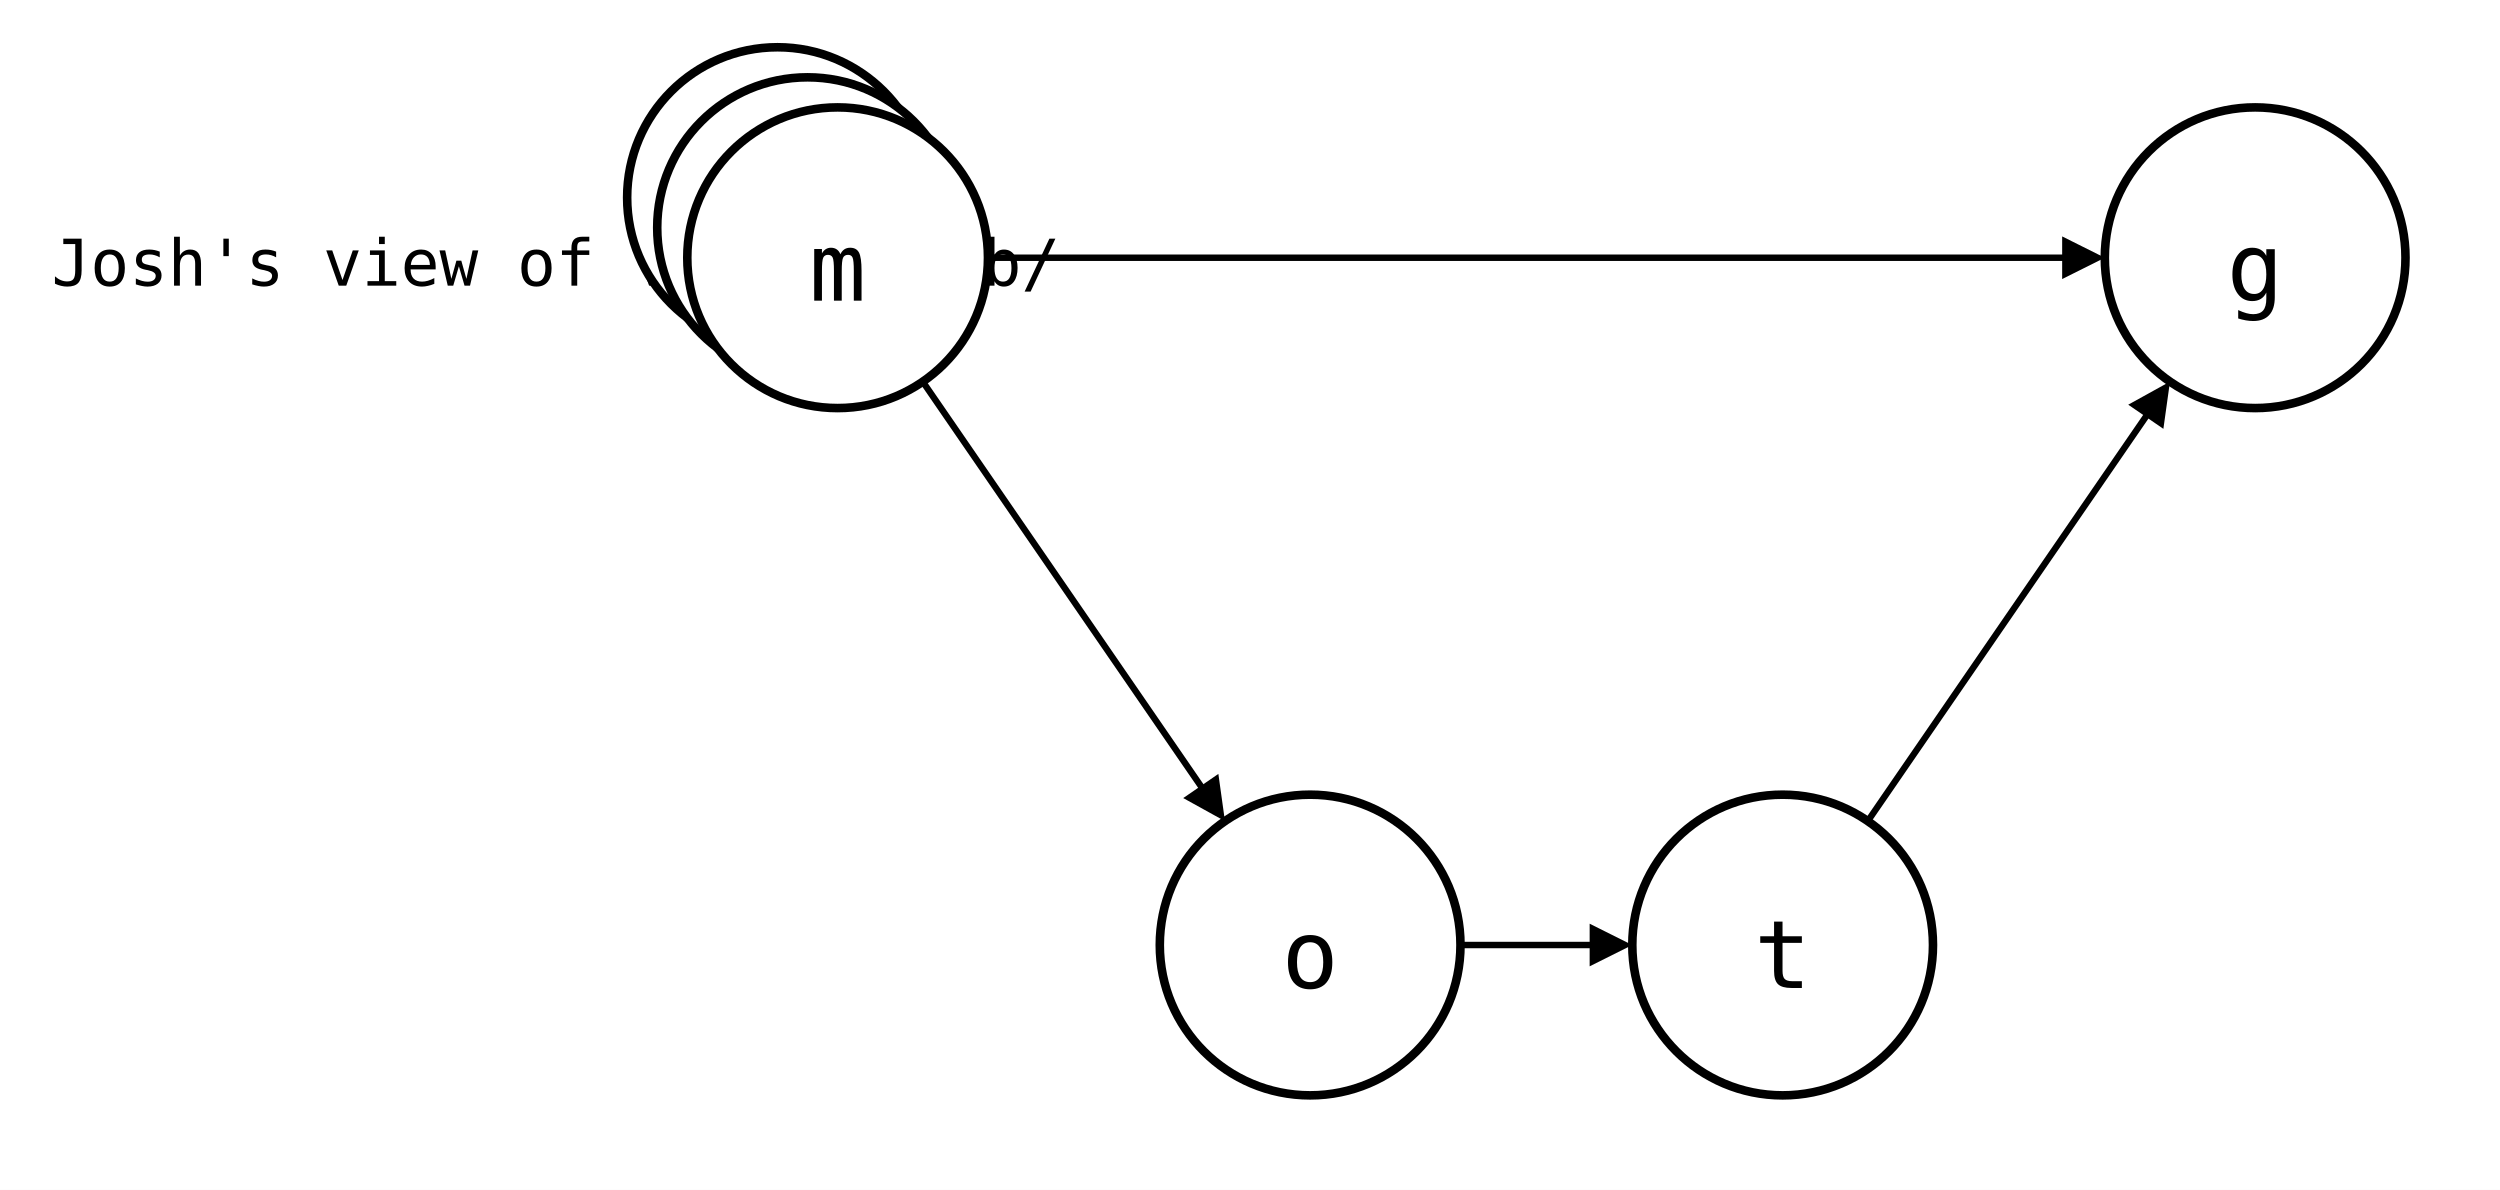
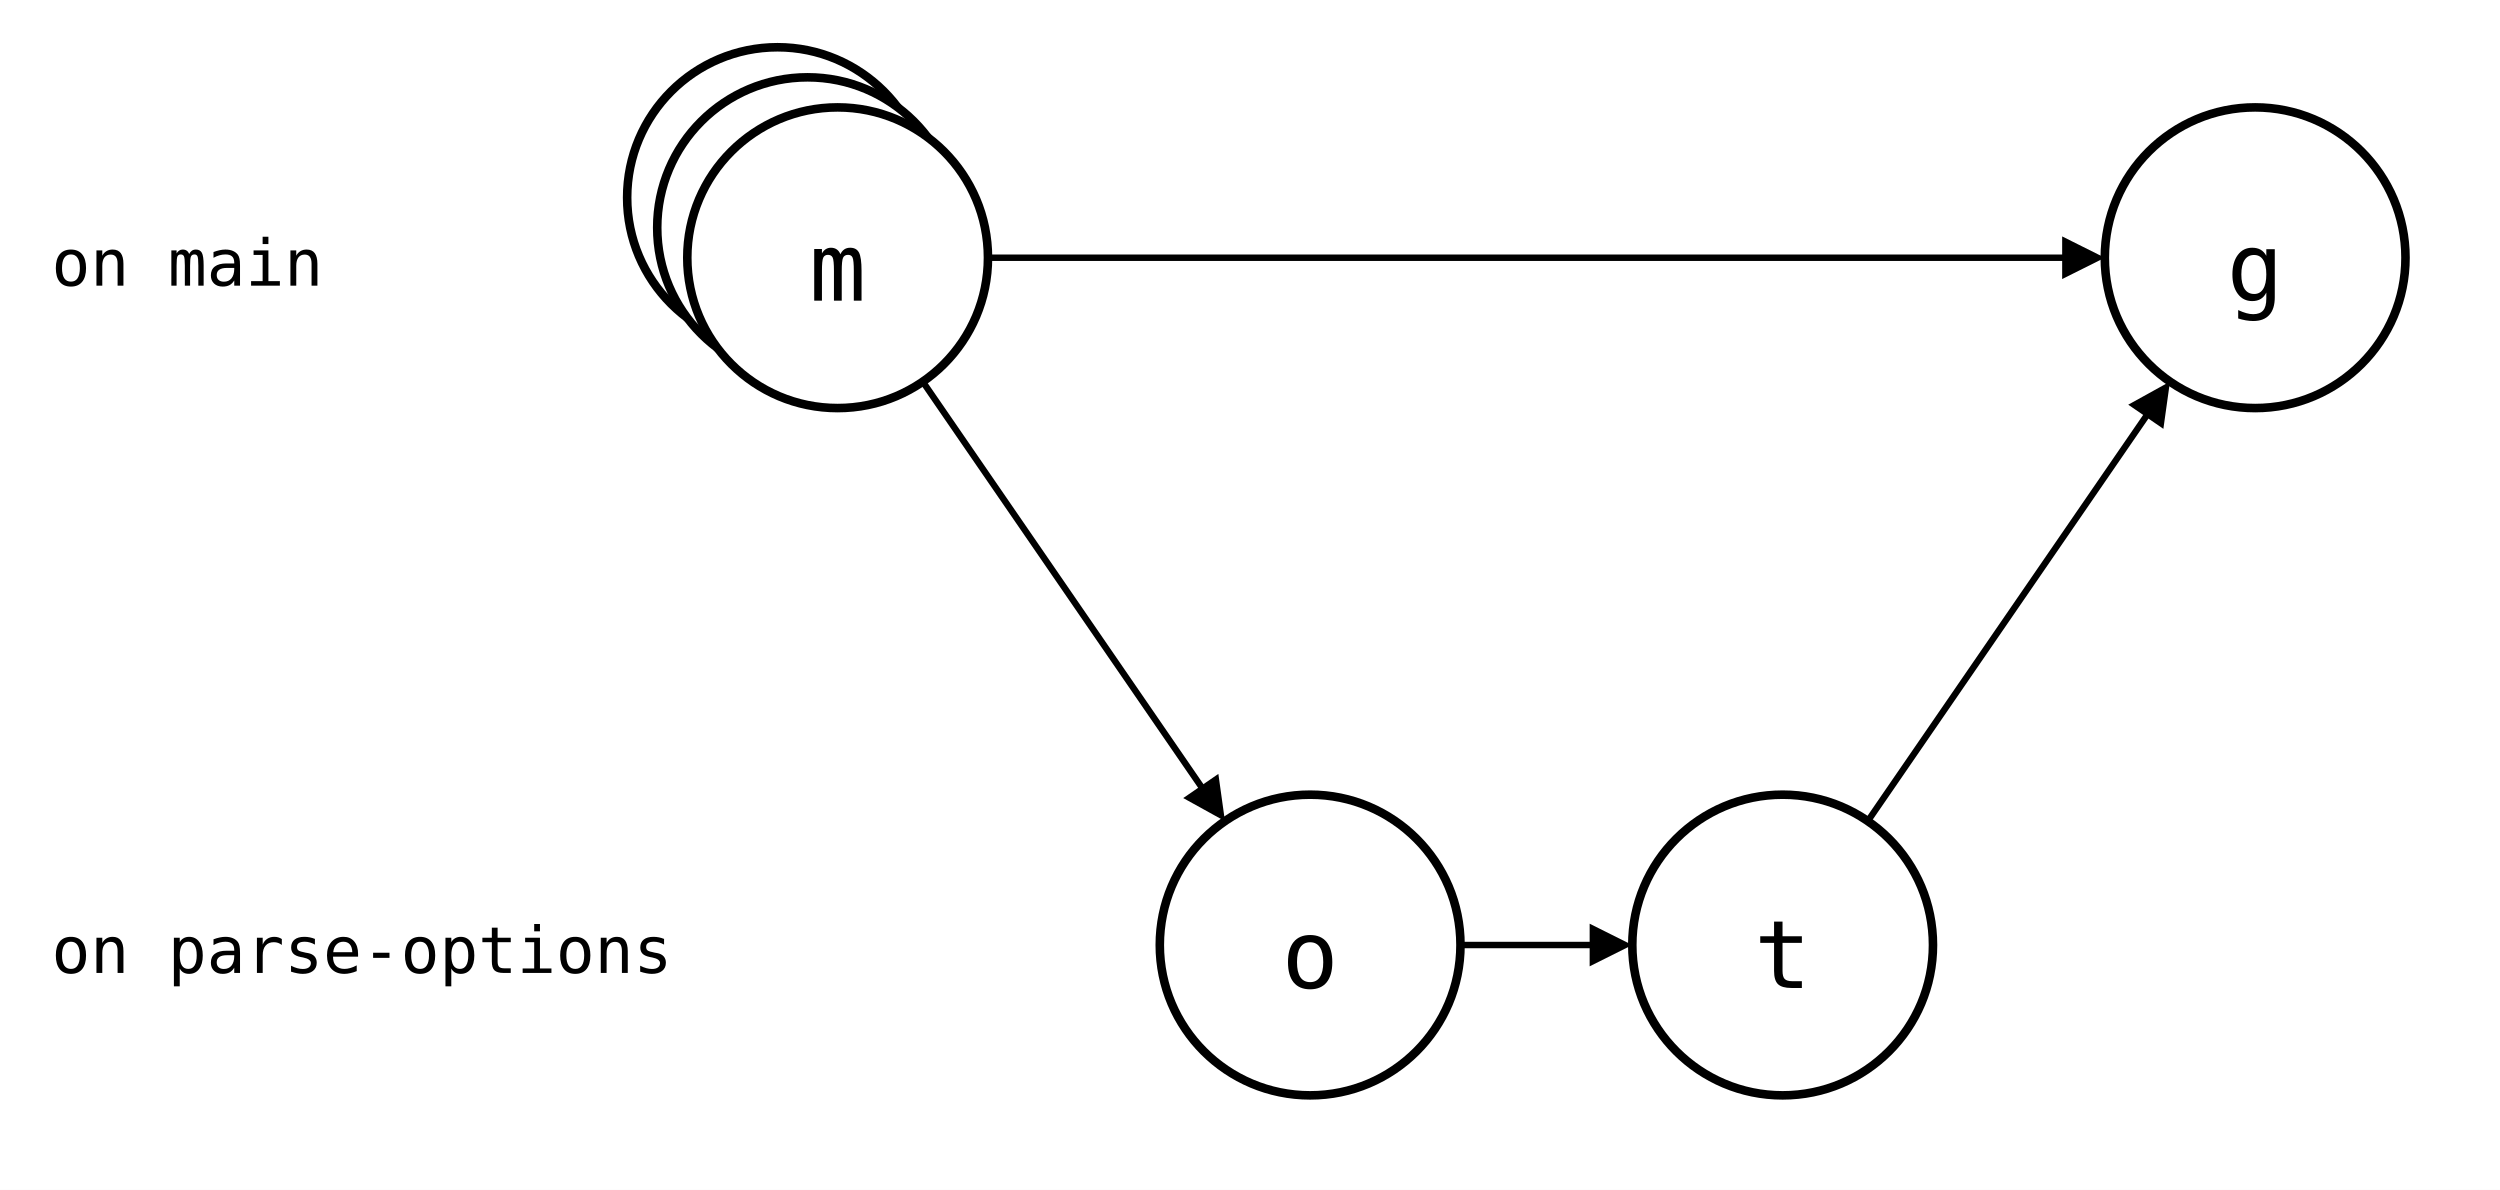
- <svg xmlns="http://www.w3.org/2000/svg" style="background: #ffffff; background-color: light-dark(#ffffff, #121212); color-scheme: light dark;" version="1.1" width="582px" height="277px" viewBox="0 0 582 277" id="ge-svg-VaBOQPIX69PZYKwPcEF1" content="&lt;mxfile host=&quot;Electron&quot;&gt;&#10;  &lt;diagram name=&quot;josh-view-merged&quot; id=&quot;josh-view-merged&quot;&gt;&#10;    &lt;mxGraphModel dx=&quot;-299&quot; dy=&quot;-129&quot; grid=&quot;0&quot; gridSize=&quot;10&quot; guides=&quot;1&quot; tooltips=&quot;1&quot; connect=&quot;1&quot; arrows=&quot;1&quot; fold=&quot;0&quot; page=&quot;0&quot; pageScale=&quot;1&quot; pageWidth=&quot;850&quot; pageHeight=&quot;1100&quot; background=&quot;#ffffff&quot; math=&quot;0&quot; shadow=&quot;0&quot;&gt;&#10;      &lt;root&gt;&#10;        &lt;mxCell id=&quot;0&quot; /&gt;&#10;        &lt;mxCell id=&quot;1&quot; parent=&quot;0&quot; /&gt;&#10;        &lt;mxCell id=&quot;text0&quot; parent=&quot;1&quot; style=&quot;text;strokeColor=none;fillColor=none;align=left;verticalAlign=middle;fontSize=15;fontFamily=Roboto Mono,monospace;&quot; value=&quot;Josh&amp;#39;s view of vendor/lib/&quot; vertex=&quot;1&quot;&gt;&#10;          &lt;mxGeometry height=&quot;30&quot; width=&quot;130&quot; y=&quot;90&quot; as=&quot;geometry&quot; /&gt;&#10;        &lt;/mxCell&gt;&#10;        &lt;mxCell id=&quot;m-stack-2&quot; parent=&quot;1&quot; style=&quot;shape=ellipse;aspect=fixed;strokeWidth=2;fontSize=22;fontFamily=Roboto Mono,monospace;&quot; value=&quot;&quot; vertex=&quot;1&quot;&gt;&#10;          &lt;mxGeometry height=&quot;70&quot; width=&quot;70&quot; x=&quot;136&quot; y=&quot;56&quot; as=&quot;geometry&quot; /&gt;&#10;        &lt;/mxCell&gt;&#10;        &lt;mxCell id=&quot;m-stack-1&quot; parent=&quot;1&quot; style=&quot;shape=ellipse;aspect=fixed;strokeWidth=2;fontSize=22;fontFamily=Roboto Mono,monospace;&quot; value=&quot;&quot; vertex=&quot;1&quot;&gt;&#10;          &lt;mxGeometry height=&quot;70&quot; width=&quot;70&quot; x=&quot;143&quot; y=&quot;63&quot; as=&quot;geometry&quot; /&gt;&#10;        &lt;/mxCell&gt;&#10;        &lt;mxCell id=&quot;m&quot; parent=&quot;1&quot; style=&quot;ellipse;aspect=fixed;strokeWidth=2;fontSize=22;fontFamily=Roboto Mono,monospace;&quot; value=&quot;m&quot; vertex=&quot;1&quot;&gt;&#10;          &lt;mxGeometry height=&quot;70&quot; width=&quot;70&quot; x=&quot;150&quot; y=&quot;70&quot; as=&quot;geometry&quot; /&gt;&#10;        &lt;/mxCell&gt;&#10;        &lt;mxCell id=&quot;o&quot; parent=&quot;1&quot; style=&quot;ellipse;aspect=fixed;strokeWidth=2;fontSize=22;fontFamily=Roboto Mono,monospace;&quot; value=&quot;o&quot; vertex=&quot;1&quot;&gt;&#10;          &lt;mxGeometry height=&quot;70&quot; width=&quot;70&quot; x=&quot;260&quot; y=&quot;230&quot; as=&quot;geometry&quot; /&gt;&#10;        &lt;/mxCell&gt;&#10;        &lt;mxCell id=&quot;t&quot; parent=&quot;1&quot; style=&quot;ellipse;aspect=fixed;strokeWidth=2;fontSize=22;fontFamily=Roboto Mono,monospace;&quot; value=&quot;t&quot; vertex=&quot;1&quot;&gt;&#10;          &lt;mxGeometry height=&quot;70&quot; width=&quot;70&quot; x=&quot;370&quot; y=&quot;230&quot; as=&quot;geometry&quot; /&gt;&#10;        &lt;/mxCell&gt;&#10;        &lt;mxCell id=&quot;g&quot; parent=&quot;1&quot; style=&quot;ellipse;aspect=fixed;strokeWidth=2;fontSize=22;fontFamily=Roboto Mono,monospace;&quot; value=&quot;g&quot; vertex=&quot;1&quot;&gt;&#10;          &lt;mxGeometry height=&quot;70&quot; width=&quot;70&quot; x=&quot;480&quot; y=&quot;70&quot; as=&quot;geometry&quot; /&gt;&#10;        &lt;/mxCell&gt;&#10;        &lt;mxCell id=&quot;e0&quot; edge=&quot;1&quot; parent=&quot;1&quot; source=&quot;m&quot; style=&quot;endArrow=block;endFill=1;html=1;strokeWidth=1.5;rounded=0;&quot; target=&quot;o&quot;&gt;&#10;          &lt;mxGeometry relative=&quot;1&quot; as=&quot;geometry&quot; /&gt;&#10;        &lt;/mxCell&gt;&#10;        &lt;mxCell id=&quot;e1&quot; edge=&quot;1&quot; parent=&quot;1&quot; source=&quot;o&quot; style=&quot;endArrow=block;endFill=1;html=1;strokeWidth=1.5;rounded=0;&quot; target=&quot;t&quot;&gt;&#10;          &lt;mxGeometry relative=&quot;1&quot; as=&quot;geometry&quot; /&gt;&#10;        &lt;/mxCell&gt;&#10;        &lt;mxCell id=&quot;e2&quot; edge=&quot;1&quot; parent=&quot;1&quot; source=&quot;m&quot; style=&quot;endArrow=block;endFill=1;html=1;strokeWidth=1.5;rounded=0;&quot; target=&quot;g&quot;&gt;&#10;          &lt;mxGeometry relative=&quot;1&quot; as=&quot;geometry&quot; /&gt;&#10;        &lt;/mxCell&gt;&#10;        &lt;mxCell id=&quot;e3&quot; edge=&quot;1&quot; parent=&quot;1&quot; source=&quot;t&quot; style=&quot;endArrow=block;endFill=1;html=1;strokeWidth=1.5;rounded=0;&quot; target=&quot;g&quot;&gt;&#10;          &lt;mxGeometry relative=&quot;1&quot; as=&quot;geometry&quot; /&gt;&#10;        &lt;/mxCell&gt;&#10;      &lt;/root&gt;&#10;    &lt;/mxGraphModel&gt;&#10;  &lt;/diagram&gt;&#10;&lt;/mxfile&gt;&#10;">
-   <style type="text/css">@supports (color: light-dark(#000, #fff)) { #ge-svg-VaBOQPIX69PZYKwPcEF1 { --ge-adaptive-bg: light-dark(#ffffff, var(--ge-dark-color, #121212)); } }</style>
+ <svg xmlns="http://www.w3.org/2000/svg" style="background: #ffffff; background-color: light-dark(#ffffff, #121212); color-scheme: light dark;" version="1.1" width="582px" height="277px" viewBox="0 0 582 277" id="ge-svg-wAzQIQ519n5c8GLsx_se" content="&lt;mxfile host=&quot;Electron&quot;&gt;&#10;  &lt;diagram name=&quot;josh-view-merged&quot; id=&quot;josh-view-merged&quot;&gt;&#10;    &lt;mxGraphModel dx=&quot;-299&quot; dy=&quot;-129&quot; grid=&quot;0&quot; gridSize=&quot;10&quot; guides=&quot;1&quot; tooltips=&quot;1&quot; connect=&quot;1&quot; arrows=&quot;1&quot; fold=&quot;0&quot; page=&quot;0&quot; pageScale=&quot;1&quot; pageWidth=&quot;850&quot; pageHeight=&quot;1100&quot; background=&quot;#ffffff&quot; math=&quot;0&quot; shadow=&quot;0&quot;&gt;&#10;      &lt;root&gt;&#10;        &lt;mxCell id=&quot;0&quot; /&gt;&#10;        &lt;mxCell id=&quot;1&quot; parent=&quot;0&quot; /&gt;&#10;        &lt;mxCell id=&quot;text0&quot; parent=&quot;1&quot; style=&quot;text;strokeColor=none;fillColor=none;align=left;verticalAlign=middle;fontSize=15;fontFamily=Roboto Mono,monospace;&quot; value=&quot;on main&quot; vertex=&quot;1&quot;&gt;&#10;          &lt;mxGeometry height=&quot;30&quot; width=&quot;130&quot; y=&quot;90&quot; as=&quot;geometry&quot; /&gt;&#10;        &lt;/mxCell&gt;&#10;        &lt;mxCell id=&quot;text1&quot; parent=&quot;1&quot; style=&quot;text;strokeColor=none;fillColor=none;align=left;verticalAlign=middle;fontSize=15;fontFamily=Roboto Mono,monospace;&quot; value=&quot;on parse-options&quot; vertex=&quot;1&quot;&gt;&#10;          &lt;mxGeometry height=&quot;30&quot; width=&quot;130&quot; y=&quot;250&quot; as=&quot;geometry&quot; /&gt;&#10;        &lt;/mxCell&gt;&#10;        &lt;mxCell id=&quot;m-stack-2&quot; parent=&quot;1&quot; style=&quot;shape=ellipse;aspect=fixed;strokeWidth=2;fontSize=22;fontFamily=Roboto Mono,monospace;&quot; value=&quot;&quot; vertex=&quot;1&quot;&gt;&#10;          &lt;mxGeometry height=&quot;70&quot; width=&quot;70&quot; x=&quot;136&quot; y=&quot;56&quot; as=&quot;geometry&quot; /&gt;&#10;        &lt;/mxCell&gt;&#10;        &lt;mxCell id=&quot;m-stack-1&quot; parent=&quot;1&quot; style=&quot;shape=ellipse;aspect=fixed;strokeWidth=2;fontSize=22;fontFamily=Roboto Mono,monospace;&quot; value=&quot;&quot; vertex=&quot;1&quot;&gt;&#10;          &lt;mxGeometry height=&quot;70&quot; width=&quot;70&quot; x=&quot;143&quot; y=&quot;63&quot; as=&quot;geometry&quot; /&gt;&#10;        &lt;/mxCell&gt;&#10;        &lt;mxCell id=&quot;m&quot; parent=&quot;1&quot; style=&quot;ellipse;aspect=fixed;strokeWidth=2;fontSize=22;fontFamily=Roboto Mono,monospace;&quot; value=&quot;m&quot; vertex=&quot;1&quot;&gt;&#10;          &lt;mxGeometry height=&quot;70&quot; width=&quot;70&quot; x=&quot;150&quot; y=&quot;70&quot; as=&quot;geometry&quot; /&gt;&#10;        &lt;/mxCell&gt;&#10;        &lt;mxCell id=&quot;o&quot; parent=&quot;1&quot; style=&quot;ellipse;aspect=fixed;strokeWidth=2;fontSize=22;fontFamily=Roboto Mono,monospace;&quot; value=&quot;o&quot; vertex=&quot;1&quot;&gt;&#10;          &lt;mxGeometry height=&quot;70&quot; width=&quot;70&quot; x=&quot;260&quot; y=&quot;230&quot; as=&quot;geometry&quot; /&gt;&#10;        &lt;/mxCell&gt;&#10;        &lt;mxCell id=&quot;t&quot; parent=&quot;1&quot; style=&quot;ellipse;aspect=fixed;strokeWidth=2;fontSize=22;fontFamily=Roboto Mono,monospace;&quot; value=&quot;t&quot; vertex=&quot;1&quot;&gt;&#10;          &lt;mxGeometry height=&quot;70&quot; width=&quot;70&quot; x=&quot;370&quot; y=&quot;230&quot; as=&quot;geometry&quot; /&gt;&#10;        &lt;/mxCell&gt;&#10;        &lt;mxCell id=&quot;g&quot; parent=&quot;1&quot; style=&quot;ellipse;aspect=fixed;strokeWidth=2;fontSize=22;fontFamily=Roboto Mono,monospace;&quot; value=&quot;g&quot; vertex=&quot;1&quot;&gt;&#10;          &lt;mxGeometry height=&quot;70&quot; width=&quot;70&quot; x=&quot;480&quot; y=&quot;70&quot; as=&quot;geometry&quot; /&gt;&#10;        &lt;/mxCell&gt;&#10;        &lt;mxCell id=&quot;e0&quot; edge=&quot;1&quot; parent=&quot;1&quot; source=&quot;m&quot; style=&quot;endArrow=block;endFill=1;html=1;strokeWidth=1.5;rounded=0;&quot; target=&quot;o&quot;&gt;&#10;          &lt;mxGeometry relative=&quot;1&quot; as=&quot;geometry&quot; /&gt;&#10;        &lt;/mxCell&gt;&#10;        &lt;mxCell id=&quot;e1&quot; edge=&quot;1&quot; parent=&quot;1&quot; source=&quot;o&quot; style=&quot;endArrow=block;endFill=1;html=1;strokeWidth=1.5;rounded=0;&quot; target=&quot;t&quot;&gt;&#10;          &lt;mxGeometry relative=&quot;1&quot; as=&quot;geometry&quot; /&gt;&#10;        &lt;/mxCell&gt;&#10;        &lt;mxCell id=&quot;e2&quot; edge=&quot;1&quot; parent=&quot;1&quot; source=&quot;m&quot; style=&quot;endArrow=block;endFill=1;html=1;strokeWidth=1.5;rounded=0;&quot; target=&quot;g&quot;&gt;&#10;          &lt;mxGeometry relative=&quot;1&quot; as=&quot;geometry&quot; /&gt;&#10;        &lt;/mxCell&gt;&#10;        &lt;mxCell id=&quot;e3&quot; edge=&quot;1&quot; parent=&quot;1&quot; source=&quot;t&quot; style=&quot;endArrow=block;endFill=1;html=1;strokeWidth=1.5;rounded=0;&quot; target=&quot;g&quot;&gt;&#10;          &lt;mxGeometry relative=&quot;1&quot; as=&quot;geometry&quot; /&gt;&#10;        &lt;/mxCell&gt;&#10;      &lt;/root&gt;&#10;    &lt;/mxGraphModel&gt;&#10;  &lt;/diagram&gt;&#10;&lt;/mxfile&gt;&#10;">
+   <style type="text/css">@supports (color: light-dark(#000, #fff)) { #ge-svg-wAzQIQ519n5c8GLsx_se { --ge-adaptive-bg: light-dark(#ffffff, var(--ge-dark-color, #121212)); } }</style>
  <defs />
  <rect fill="#ffffff" width="100%" height="100%" x="0" y="0" style="fill: light-dark(rgb(255, 255, 255), rgb(18, 18, 18));" />
  <g>
    <g data-cell-id="0">
      <g data-cell-id="1">
        <g data-cell-id="text0">
          <g>
            <rect x="10" y="45" width="130" height="30" fill="none" stroke="none" pointer-events="all" />
          </g>
          <g>
            <g fill="#000000" font-family="'Roboto Mono', monospace" text-anchor="start" font-size="15px" style="fill: light-dark(rgb(0, 0, 0), rgb(255, 255, 255));">
-               <text x="12" y="66.5">Josh's view of vendor/lib/</text>
+               <text x="12" y="66.5">on main</text>
+             </g>
+           </g>
+         </g>
+         <g data-cell-id="text1">
+           <g>
+             <rect x="10" y="205" width="130" height="30" fill="none" stroke="none" pointer-events="all" />
+           </g>
+           <g>
+             <g fill="#000000" font-family="'Roboto Mono', monospace" text-anchor="start" font-size="15px" style="fill: light-dark(rgb(0, 0, 0), rgb(255, 255, 255));">
+               <text x="12" y="226.5">on parse-options</text>
            </g>
          </g>
        </g>
        <g data-cell-id="m-stack-2">
          <g>
            <ellipse cx="181" cy="46" rx="35" ry="35" fill="#ffffff" stroke="#000000" stroke-width="2" pointer-events="all" style="fill: var(--ge-adaptive-bg, #ffffff); stroke: light-dark(rgb(0, 0, 0), rgb(255, 255, 255));" />
          </g>
        </g>
        <g data-cell-id="m-stack-1">
          <g>
            <ellipse cx="188" cy="53" rx="35" ry="35" fill="#ffffff" stroke="#000000" stroke-width="2" pointer-events="all" style="fill: var(--ge-adaptive-bg, #ffffff); stroke: light-dark(rgb(0, 0, 0), rgb(255, 255, 255));" />
          </g>
        </g>
        <g data-cell-id="m">
          <g>
            <ellipse cx="195" cy="60" rx="35" ry="35" fill="#ffffff" stroke="#000000" stroke-width="2" pointer-events="all" style="fill: var(--ge-adaptive-bg, #ffffff); stroke: light-dark(rgb(0, 0, 0), rgb(255, 255, 255));" />
          </g>
          <g>
            <g fill="#000000" font-family="'Roboto Mono', monospace" text-anchor="middle" font-size="22px" style="fill: light-dark(rgb(0, 0, 0), rgb(255, 255, 255));">
              <text x="195" y="70">m</text>
            </g>
          </g>
        </g>
        <g data-cell-id="o">
          <g>
            <ellipse cx="305" cy="220" rx="35" ry="35" fill="#ffffff" stroke="#000000" stroke-width="2" pointer-events="all" style="fill: var(--ge-adaptive-bg, #ffffff); stroke: light-dark(rgb(0, 0, 0), rgb(255, 255, 255));" />
          </g>
          <g>
            <g fill="#000000" font-family="'Roboto Mono', monospace" text-anchor="middle" font-size="22px" style="fill: light-dark(rgb(0, 0, 0), rgb(255, 255, 255));">
              <text x="305" y="230">o</text>
            </g>
          </g>
        </g>
        <g data-cell-id="t">
          <g>
            <ellipse cx="415" cy="220" rx="35" ry="35" fill="#ffffff" stroke="#000000" stroke-width="2" pointer-events="all" style="fill: var(--ge-adaptive-bg, #ffffff); stroke: light-dark(rgb(0, 0, 0), rgb(255, 255, 255));" />
          </g>
          <g>
            <g fill="#000000" font-family="'Roboto Mono', monospace" text-anchor="middle" font-size="22px" style="fill: light-dark(rgb(0, 0, 0), rgb(255, 255, 255));">
              <text x="415" y="230">t</text>
            </g>
          </g>
        </g>
        <g data-cell-id="g">
          <g>
            <ellipse cx="525" cy="60" rx="35" ry="35" fill="#ffffff" stroke="#000000" stroke-width="2" pointer-events="all" style="fill: var(--ge-adaptive-bg, #ffffff); stroke: light-dark(rgb(0, 0, 0), rgb(255, 255, 255));" />
          </g>
          <g>
            <g fill="#000000" font-family="'Roboto Mono', monospace" text-anchor="middle" font-size="22px" style="fill: light-dark(rgb(0, 0, 0), rgb(255, 255, 255));">
              <text x="525" y="70">g</text>
            </g>
          </g>
        </g>
        <g data-cell-id="e0">
          <g>
            <path d="M 214.82 88.85 L 279.97 183.6" fill="none" stroke="#000000" stroke-width="1.5" stroke-miterlimit="10" pointer-events="stroke" style="stroke: light-dark(rgb(0, 0, 0), rgb(255, 255, 255));" />
            <path d="M 284.22 189.78 L 276.88 185.72 L 283.06 181.47 Z" fill="#000000" stroke="#000000" stroke-width="1.5" stroke-miterlimit="10" pointer-events="all" style="fill: light-dark(rgb(0, 0, 0), rgb(255, 255, 255)); stroke: light-dark(rgb(0, 0, 0), rgb(255, 255, 255));" />
          </g>
        </g>
        <g data-cell-id="e1">
          <g>
            <path d="M 340 220 L 370.82 220" fill="none" stroke="#000000" stroke-width="1.5" stroke-miterlimit="10" pointer-events="stroke" style="stroke: light-dark(rgb(0, 0, 0), rgb(255, 255, 255));" />
            <path d="M 378.32 220 L 370.82 223.75 L 370.82 216.25 Z" fill="#000000" stroke="#000000" stroke-width="1.5" stroke-miterlimit="10" pointer-events="all" style="fill: light-dark(rgb(0, 0, 0), rgb(255, 255, 255)); stroke: light-dark(rgb(0, 0, 0), rgb(255, 255, 255));" />
          </g>
        </g>
        <g data-cell-id="e2">
          <g>
            <path d="M 230 60 L 480.82 60" fill="none" stroke="#000000" stroke-width="1.5" stroke-miterlimit="10" pointer-events="stroke" style="stroke: light-dark(rgb(0, 0, 0), rgb(255, 255, 255));" />
            <path d="M 488.32 60 L 480.82 63.75 L 480.82 56.25 Z" fill="#000000" stroke="#000000" stroke-width="1.5" stroke-miterlimit="10" pointer-events="all" style="fill: light-dark(rgb(0, 0, 0), rgb(255, 255, 255)); stroke: light-dark(rgb(0, 0, 0), rgb(255, 255, 255));" />
          </g>
        </g>
        <g data-cell-id="e3">
          <g>
            <path d="M 434.82 191.15 L 499.97 96.4" fill="none" stroke="#000000" stroke-width="1.5" stroke-miterlimit="10" pointer-events="stroke" style="stroke: light-dark(rgb(0, 0, 0), rgb(255, 255, 255));" />
            <path d="M 504.22 90.22 L 503.06 98.53 L 496.88 94.28 Z" fill="#000000" stroke="#000000" stroke-width="1.5" stroke-miterlimit="10" pointer-events="all" style="fill: light-dark(rgb(0, 0, 0), rgb(255, 255, 255)); stroke: light-dark(rgb(0, 0, 0), rgb(255, 255, 255));" />
          </g>
        </g>
      </g>
    </g>
  </g>
</svg>
